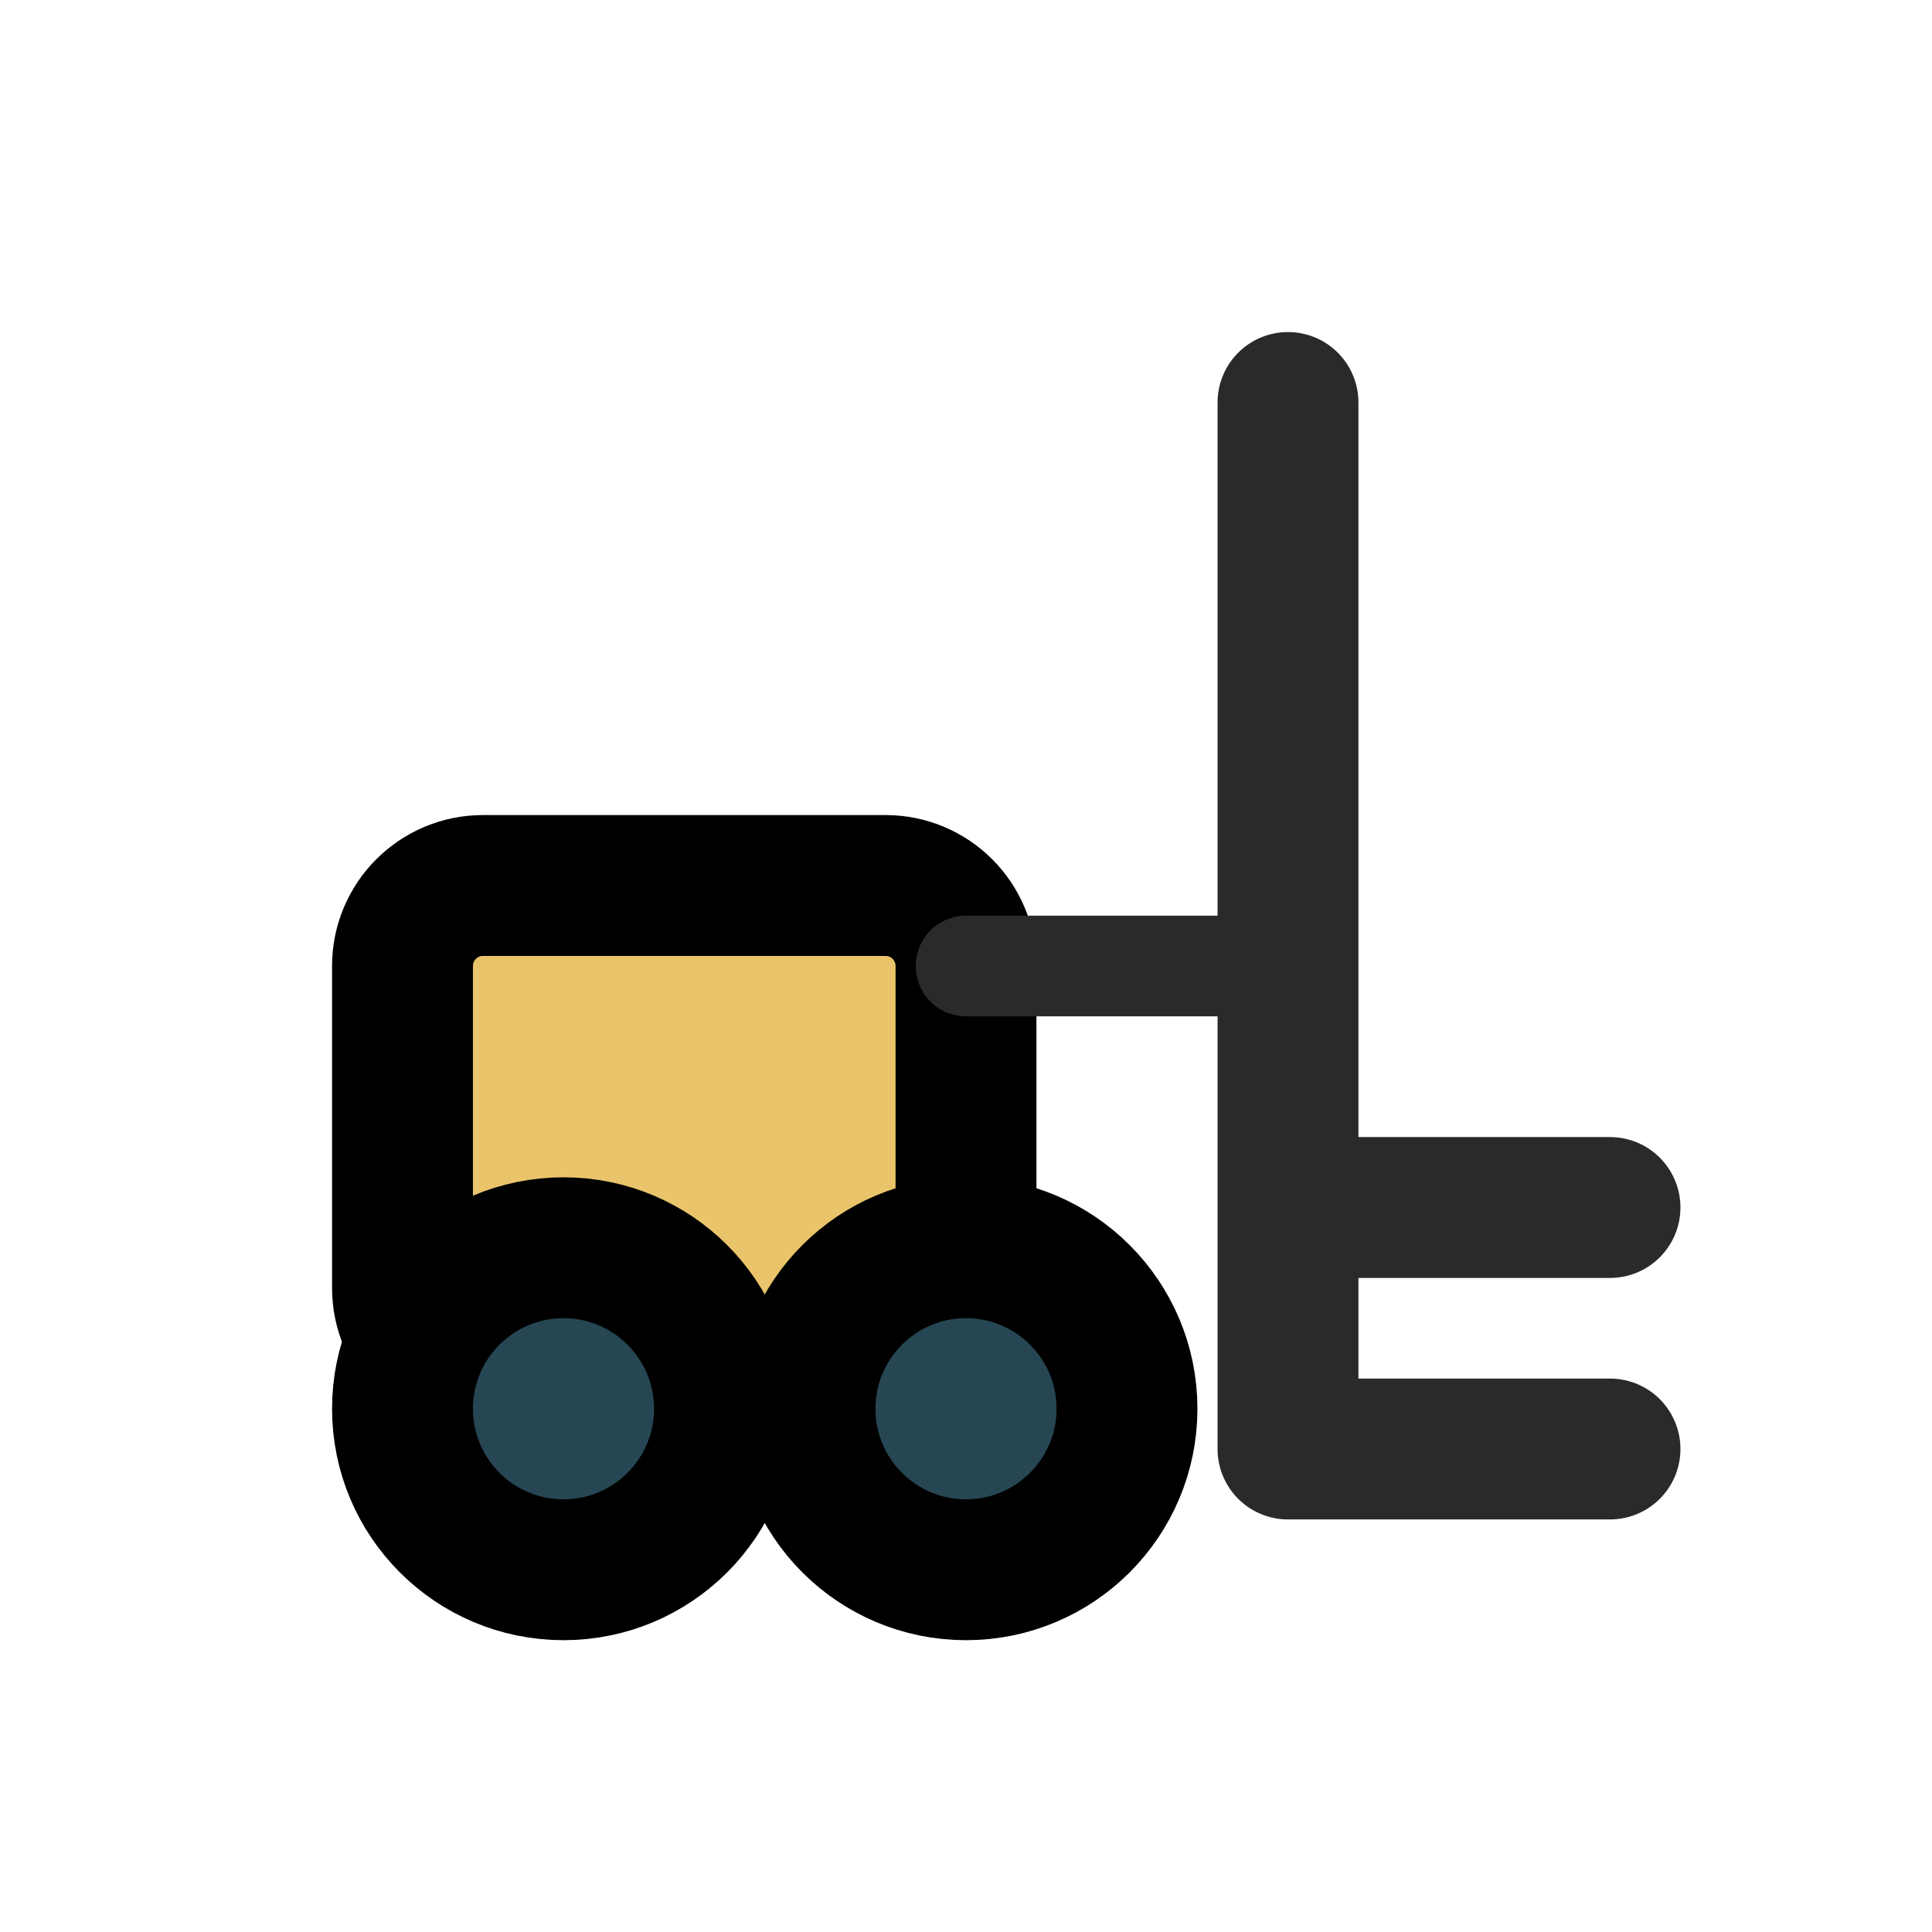
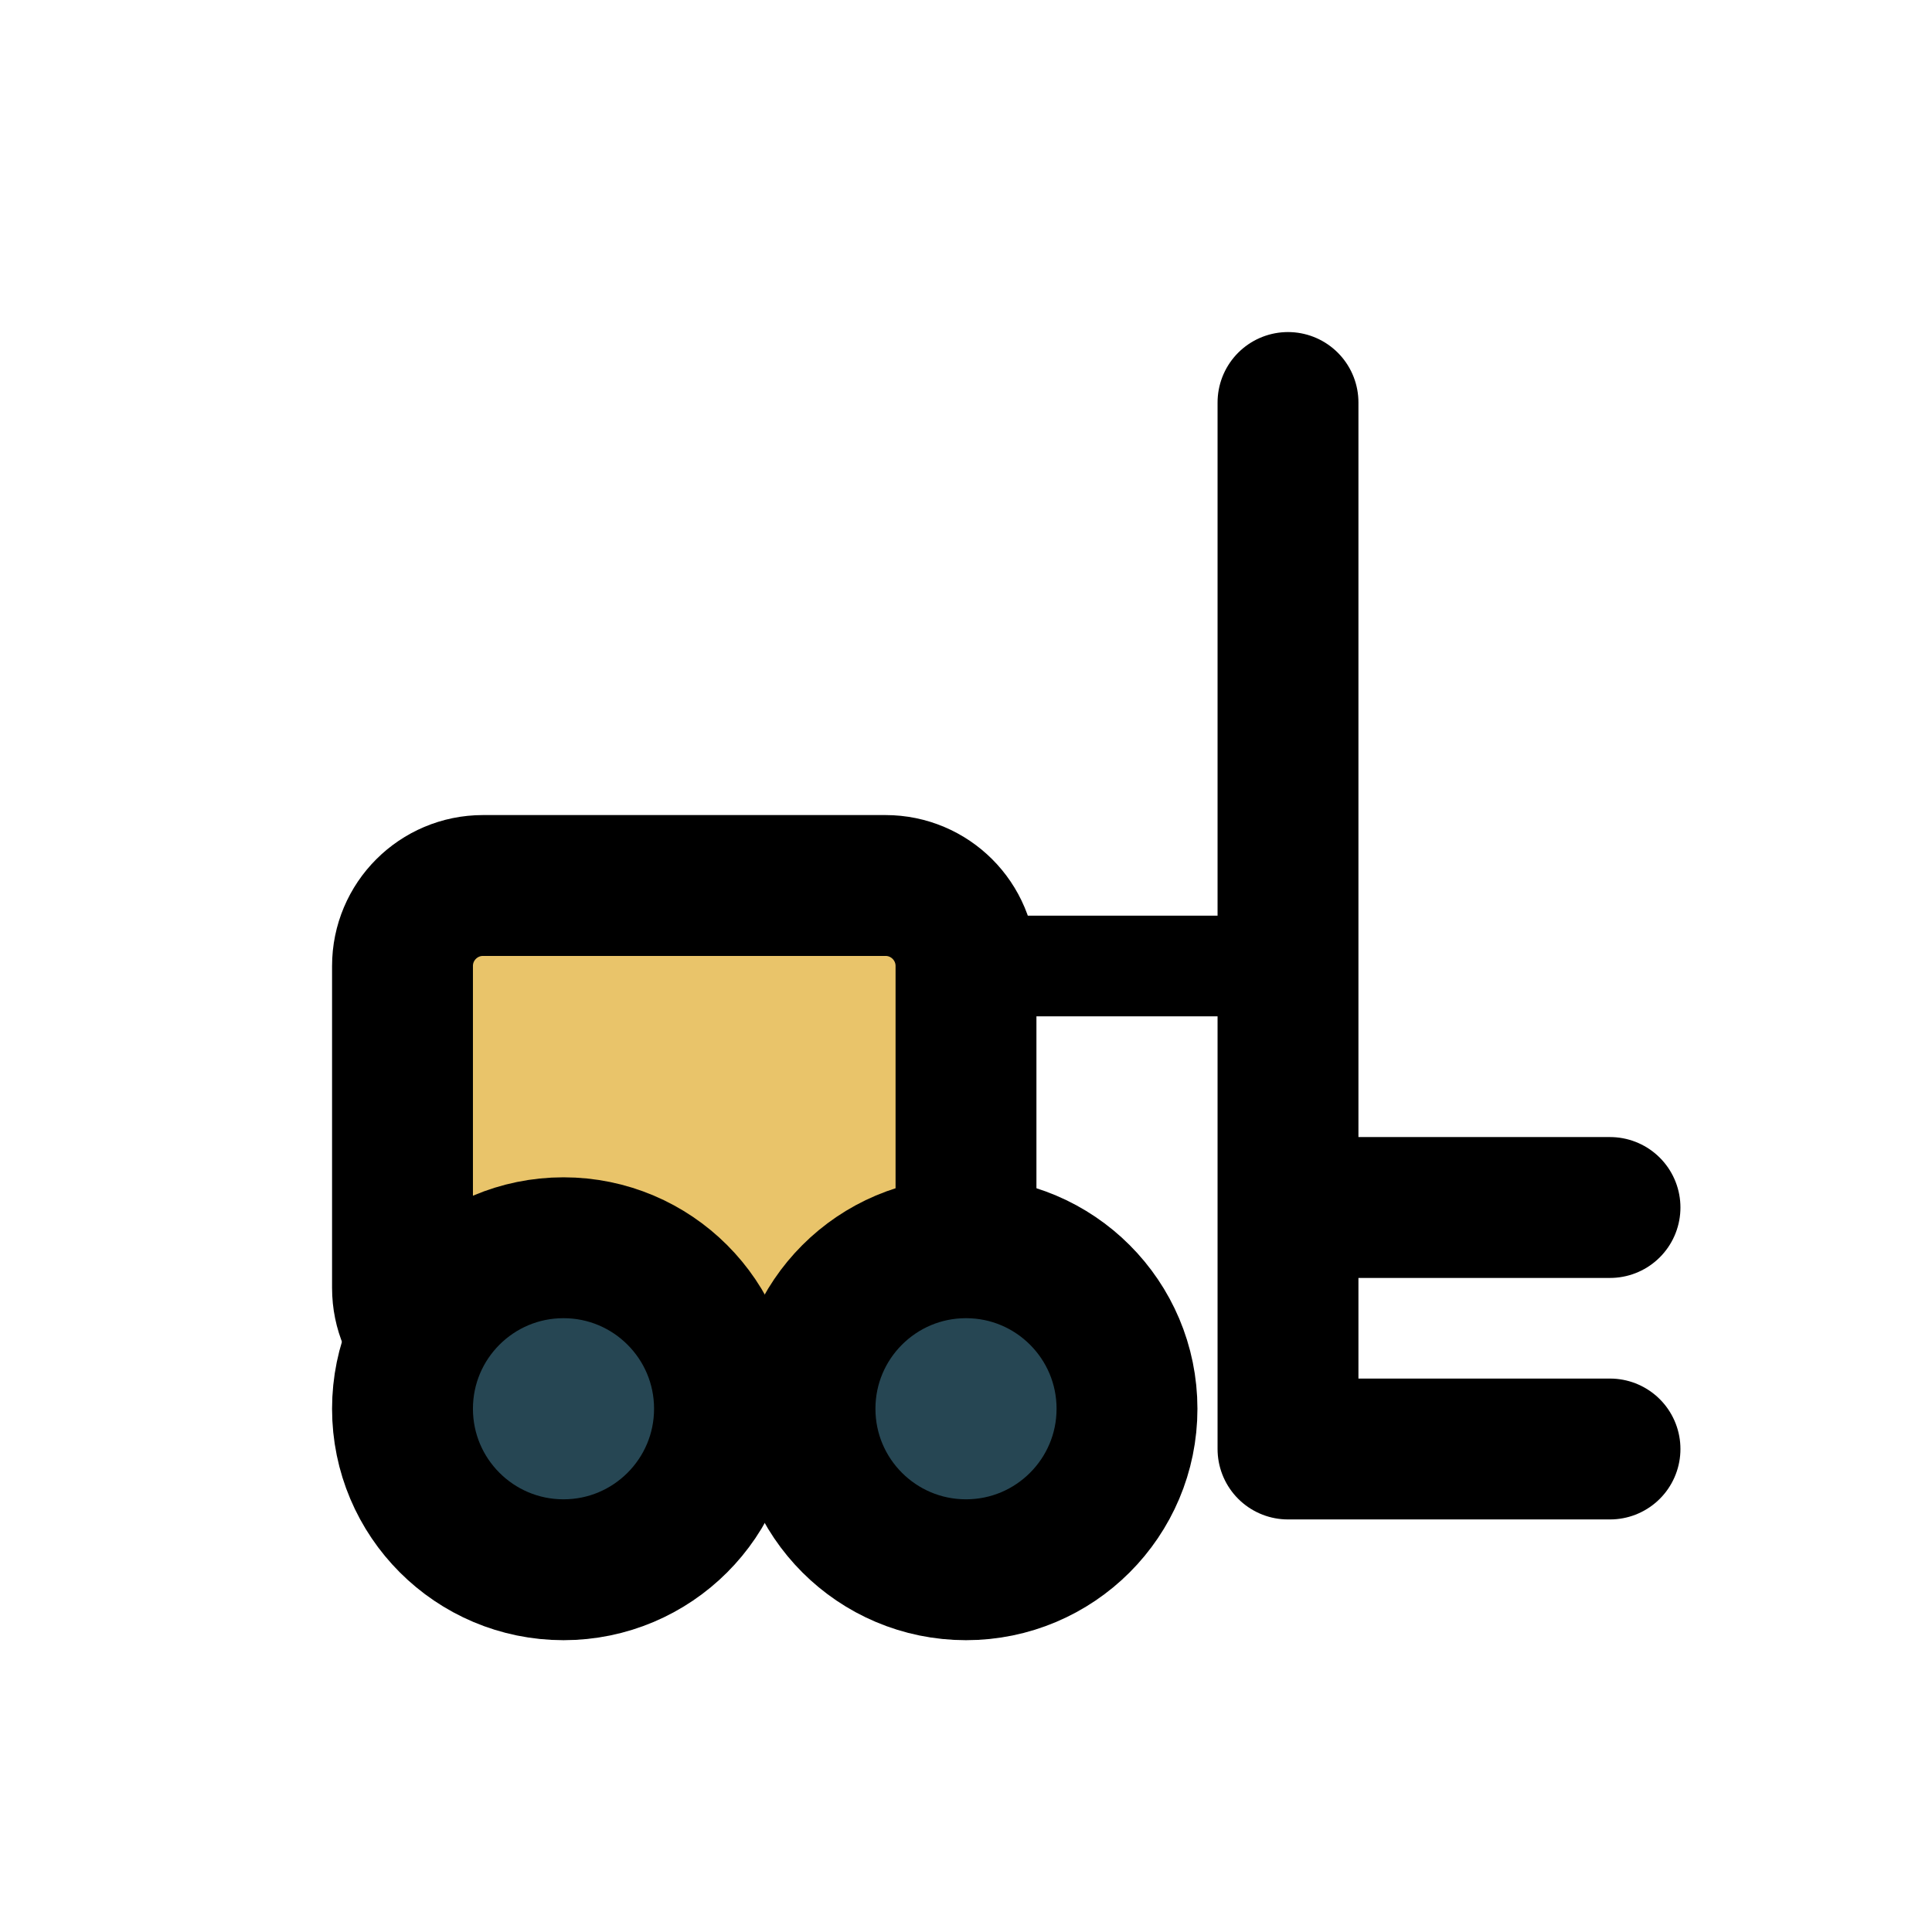
<svg xmlns="http://www.w3.org/2000/svg" viewBox="0 0 48 48" fill="none" stroke="currentColor" stroke-width="3.5" stroke-linecap="round" stroke-linejoin="round">
  <rect x="10" y="22" width="14" height="12" rx="2" fill="#E9C46A" />
  <circle cx="14" cy="35" r="4" fill="#264653" />
  <circle cx="24" cy="35" r="4" fill="#264653" />
-   <path d="M32 10 L32 36 M32 30 L40 30 M32 36 L40 36" stroke="#2A2A2A" stroke-width="3.5" fill="none" />
-   <path d="M24 24 L32 24" stroke="#2A2A2A" stroke-width="2.5" fill="none" />
+   <path d="M32 10 L32 36 M32 30 L40 30 M32 36 L40 36" stroke="currentColor" stroke-width="3.5" fill="none" />
+   <path d="M24 24 L32 24" stroke="currentColor" stroke-width="2.5" fill="none" />
</svg>
